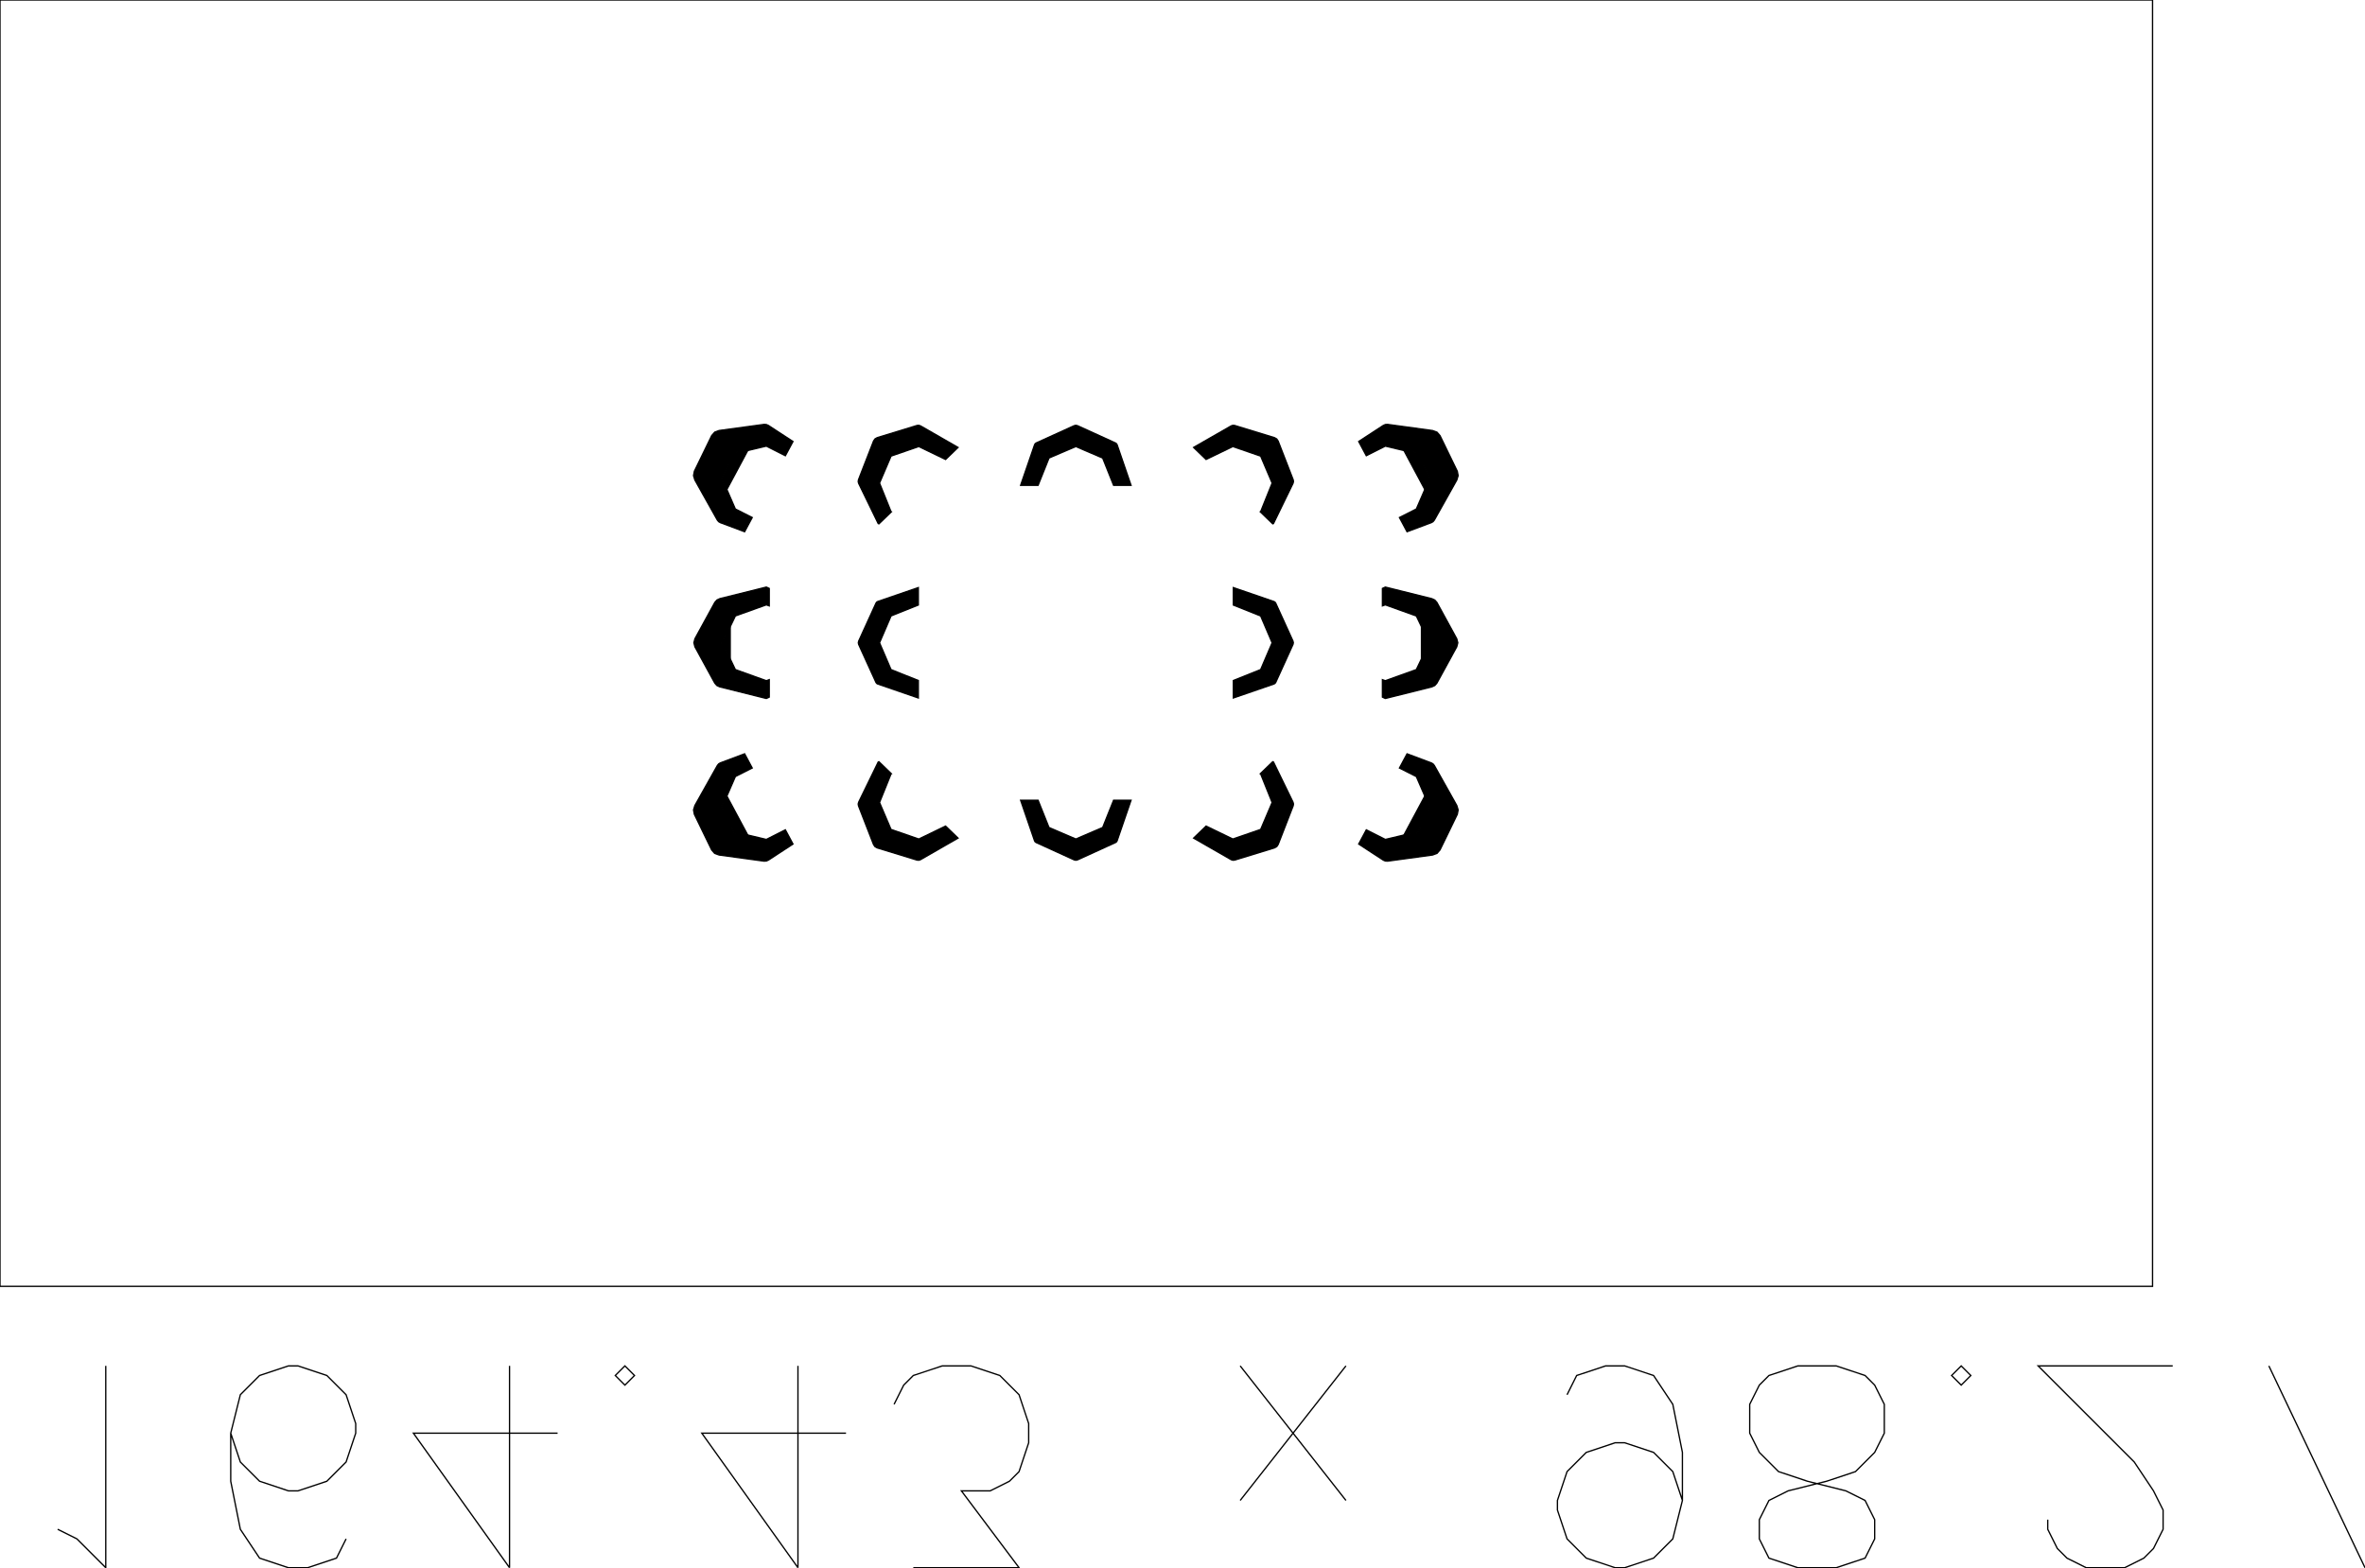
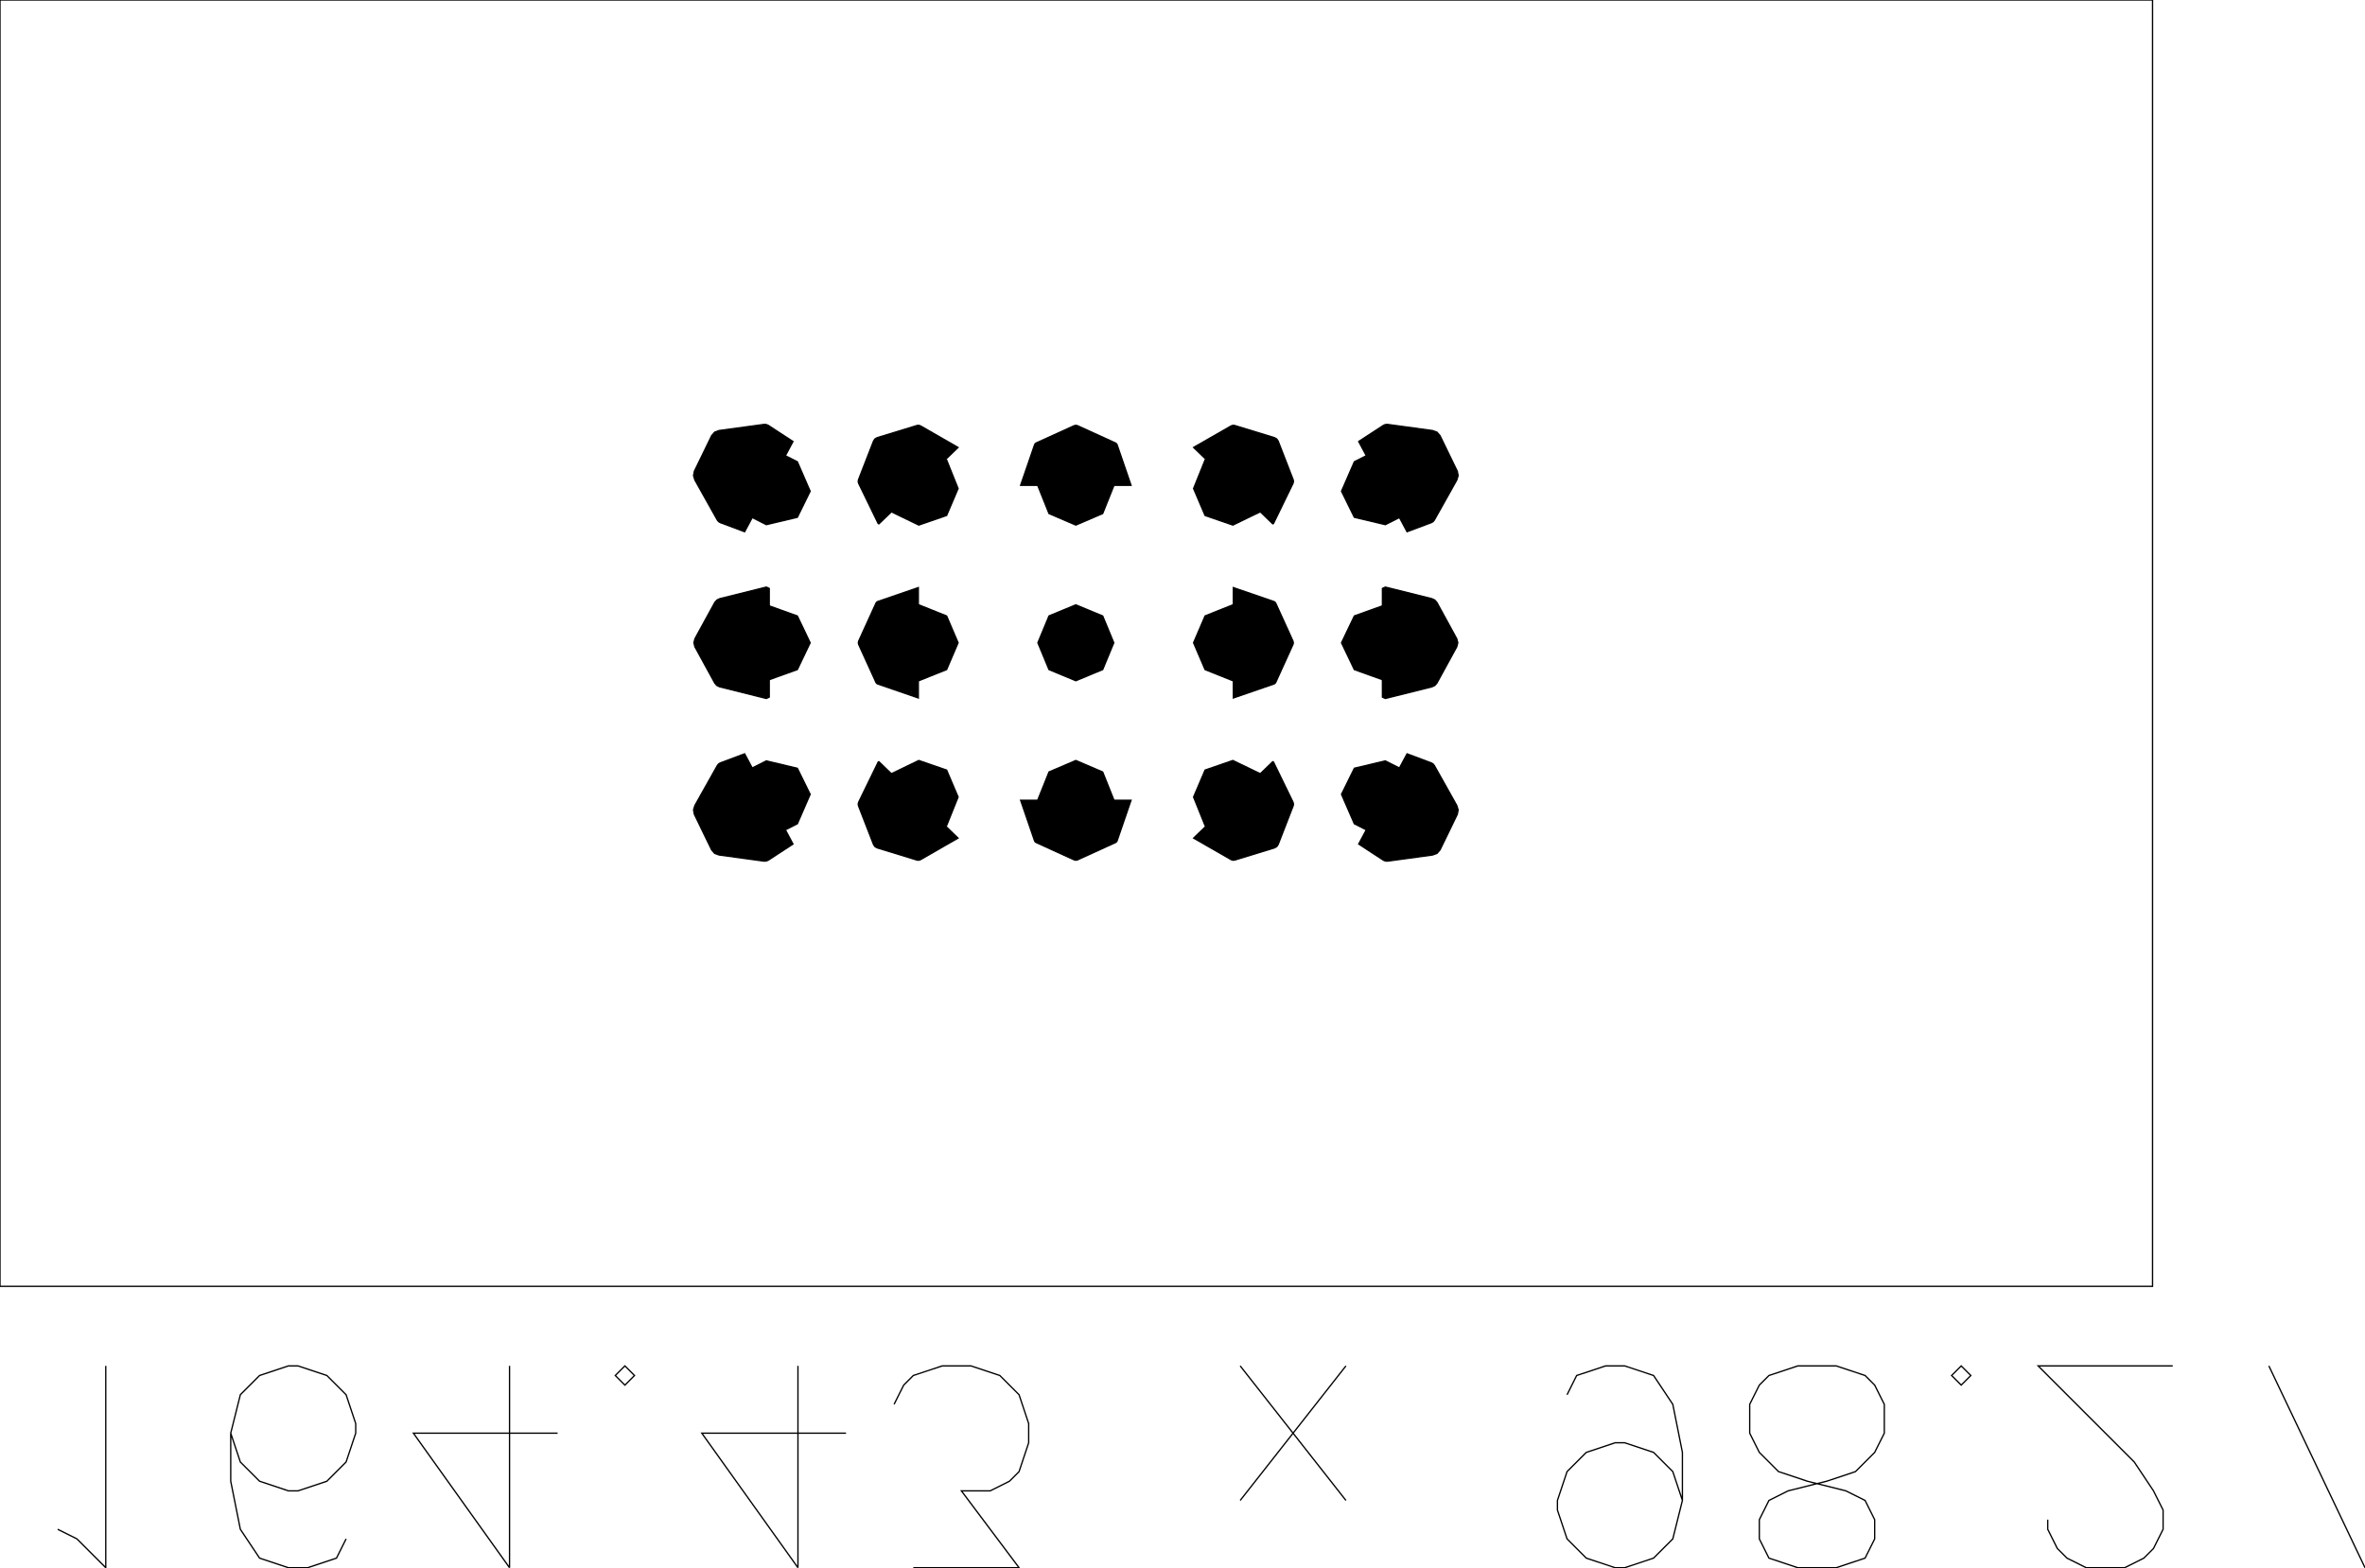
<svg xmlns="http://www.w3.org/2000/svg" baseProfile="tiny" height="119.843mm" width="180.735mm" viewBox="-0 21.57 180.735 119.843" version="1.1" stroke="black" stroke-width=".1" fill="none">
-   <path fill="#000000" stroke="#000000" d="M105.646 66.738 L105.646 66.552 L105.855 66.454 L105.856 66.454 L105.868 66.451 L105.868 66.451 L105.868 66.451 L105.883 66.452 L105.883 66.452 L109.412 67.332 L109.422 67.335 L109.425 67.336 L109.646 67.438 L109.807 67.619 L111.326 70.397 L111.406 70.706 L111.326 71.015 L109.807 73.792 L109.646 73.974 L109.425 74.076 L109.422 74.077 L109.412 74.079 L105.883 74.96 L105.882 74.96 L105.868 74.961 L105.868 74.961 L105.868 74.961 L105.855 74.958 L105.855 74.958 L105.646 74.86 L105.646 74.675 L105.646 73.526 L105.868 73.606 L107.09 73.167 L108.237 72.755 L108.308 72.606 L108.629 71.935 L109.279 70.737 L109.287 70.706 L109.279 70.675 L108.629 69.477 L108.237 68.657 L107.09 68.245 L105.868 67.806 L105.646 67.885 z" />
-   <path fill="#000000" stroke="#000000" d="M104.375 85.078 L104.414 85.005 L105.868 85.74 L106.438 85.605 L107.29 85.402 L108.262 85.264 L108.306 85.247 L108.335 85.214 L109.295 83.237 L109.303 83.198 L109.291 83.158 L108.885 82.425 L108.237 80.934 L107.6 80.612 L106.946 80.281 L107.201 79.806 L107.227 79.756 L107.528 79.195 L109.383 79.889 L109.511 79.963 L109.612 80.084 L111.33 83.147 L111.432 83.483 L111.368 83.818 L110.046 86.542 L109.817 86.804 L109.481 86.929 L106.045 87.398 L105.868 87.388 L105.714 87.321 L103.832 86.092 z" />
-   <path fill="#000000" stroke="#000000" d="M103.832 55.319 L105.714 54.091 L105.868 54.024 L106.045 54.014 L109.481 54.483 L109.817 54.608 L110.046 54.87 L111.368 57.594 L111.432 57.929 L111.33 58.265 L109.612 61.328 L109.511 61.449 L109.383 61.523 L107.528 62.217 L107.227 61.655 L107.201 61.606 L106.946 61.131 L108.237 60.478 L108.447 59.996 L108.885 58.987 L109.291 58.254 L109.303 58.214 L109.295 58.175 L108.335 56.198 L108.306 56.164 L108.262 56.148 L107.29 56.01 L105.868 55.672 L104.414 56.406 L104.376 56.335 z" />
-   <path fill="#000000" stroke="#000000" d="M53.027 70.705 L53.107 70.396 L54.63 67.616 L54.792 67.434 L55.011 67.333 L55.015 67.332 L55.025 67.329 L58.55 66.452 L58.551 66.452 L58.565 66.451 L58.565 66.451 L58.565 66.451 L58.578 66.454 L58.578 66.454 L58.786 66.552 L58.786 66.664 L58.786 66.677 L58.786 67.886 L58.565 67.806 L57.602 68.151 L56.336 68.605 L56.199 68.654 L55.804 69.479 L55.153 70.675 L55.145 70.706 L55.153 70.737 L55.804 71.935 L56.195 72.755 L56.332 72.804 L57.601 73.26 L58.565 73.606 L58.786 73.526 L58.786 74.735 L58.786 74.747 L58.786 74.86 L58.578 74.958 L58.577 74.958 L58.565 74.961 L58.565 74.961 L58.565 74.961 L58.55 74.96 L58.55 74.96 L55.021 74.079 L55.011 74.077 L55.007 74.076 L54.787 73.974 L54.626 73.792 L53.107 71.015 z" />
-   <path fill="#000000" stroke="#000000" d="M53.001 83.482 L53.103 83.146 L54.826 80.079 L54.927 79.959 L55.054 79.885 L56.904 79.194 L57.348 80.022 L57.486 80.28 L57.174 80.438 L56.729 80.663 L56.199 80.93 L55.548 82.426 L55.142 83.158 L55.13 83.198 L55.137 83.237 L56.097 85.214 L56.127 85.247 L56.17 85.264 L57.143 85.402 L58.122 85.635 L58.565 85.74 L60.018 85.005 L60.199 85.342 L60.231 85.403 L60.6 86.092 L58.719 87.321 L58.565 87.388 L58.388 87.398 L54.952 86.929 L54.615 86.804 L54.386 86.542 L53.064 83.818 z" />
-   <path fill="#000000" stroke="#000000" d="M53.064 57.593 L54.39 54.867 L54.62 54.605 L54.956 54.48 L58.388 54.014 L58.565 54.024 L58.719 54.091 L60.6 55.32 L60.231 56.008 L60.199 56.069 L60.018 56.406 L59.282 56.034 L58.565 55.672 L58.123 55.776 L57.995 55.807 L57.143 56.009 L56.173 56.146 L56.13 56.162 L56.101 56.196 L55.137 58.175 L55.13 58.214 L55.142 58.254 L55.547 58.987 L56.195 60.478 L56.723 60.745 L57.172 60.972 L57.486 61.131 L57.347 61.39 L56.904 62.217 L55.05 61.523 L54.922 61.449 L54.821 61.328 L53.103 58.264 L53.001 57.929 z" />
-   <path fill="#000000" stroke="#000000" d="M98.839 70.706 L98.811 70.834 L97.491 73.736 L97.435 73.811 L97.355 73.858 L97.354 73.859 L97.35 73.86 L94.253 74.925 L94.253 74.904 L94.253 74.902 L94.253 73.591 L95.778 72.98 L96.341 72.755 L96.683 71.955 L97.073 71.046 L97.218 70.706 L97.218 70.706 L97.072 70.365 L96.716 69.533 L96.341 68.657 L95.778 68.431 L94.252 67.82 L94.252 66.509 L94.252 66.507 L94.252 66.487 L97.35 67.552 L97.354 67.553 L97.355 67.553 L97.435 67.6 L97.491 67.676 L98.811 70.577 L98.839 70.706 z" />
-   <path fill="#000000" stroke="#000000" d="M98.837 83.099 L98.826 83.167 L97.678 86.125 L97.569 86.286 L97.399 86.384 L94.354 87.318 L94.216 87.329 L94.087 87.286 L91.218 85.638 L91.356 85.505 L92.171 84.718 L92.691 84.97 L93.127 85.181 L94.216 85.708 L95.055 85.418 L96.341 84.974 L96.518 84.559 L97.094 83.206 L97.218 82.914 L97.218 82.914 L97.057 82.514 L96.354 80.765 L96.341 80.732 L96.331 80.727 L96.312 80.718 L96.321 80.709 L96.387 80.645 L97.264 79.798 L97.318 79.82 L97.32 79.821 L97.321 79.823 L98.813 82.89 L98.838 82.988 L98.848 83.027 z" />
-   <path fill="#000000" stroke="#000000" d="M91.217 55.772 L94.088 54.126 L94.217 54.083 L94.354 54.094 L97.399 55.028 L97.569 55.125 L97.678 55.287 L98.826 58.244 L98.837 58.312 L98.848 58.385 L98.838 58.424 L98.813 58.521 L97.321 61.589 L97.32 61.591 L97.318 61.592 L97.264 61.614 L96.387 60.767 L96.321 60.703 L96.312 60.694 L96.341 60.68 L96.775 59.601 L97.058 58.897 L97.218 58.498 L97.218 58.498 L97.094 58.205 L96.88 57.703 L96.341 56.437 L95.634 56.193 L94.216 55.704 L93.132 56.228 L92.169 56.692 L91.347 55.898 z" />
-   <path fill="#000000" stroke="#000000" d="M67.214 70.706 L67.717 71.879 L68.092 72.755 L68.592 72.955 L69.06 73.143 L70.18 73.591 L70.18 74.891 L70.18 74.925 L67.083 73.86 L67.079 73.859 L67.077 73.858 L66.997 73.811 L66.942 73.736 L65.621 70.834 L65.593 70.705 L65.593 70.705 L65.621 70.577 L66.946 67.672 L67.001 67.597 L67.081 67.55 L67.083 67.55 L67.086 67.548 L70.18 66.487 L70.18 66.521 L70.18 67.82 L69.063 68.267 L68.595 68.454 L68.095 68.654 L67.719 69.53 L67.214 70.706 z" />
-   <path fill="#000000" stroke="#000000" d="M70.345 87.286 L70.216 87.329 L70.079 87.318 L67.033 86.384 L66.864 86.286 L66.755 86.125 L65.606 83.167 L65.596 83.099 L65.584 83.026 L65.594 82.988 L65.62 82.89 L67.115 79.819 L67.117 79.817 L67.118 79.816 L67.167 79.797 L67.23 79.858 L68.119 80.717 L68.095 80.728 L68.083 80.757 L67.214 82.914 L67.214 82.914 L67.553 83.709 L68.092 84.974 L68.283 85.04 L69.613 85.5 L70.216 85.708 L72.262 84.718 L72.286 84.742 L72.352 84.805 L73.214 85.638 z" />
-   <path fill="#000000" stroke="#000000" d="M67.214 58.498 L68.078 60.647 L68.092 60.68 L68.121 60.694 L67.239 61.546 L67.168 61.614 L67.114 61.592 L67.112 61.591 L67.111 61.589 L65.62 58.521 L65.594 58.423 L65.584 58.385 L65.596 58.312 L65.606 58.244 L66.758 55.283 L66.868 55.122 L67.037 55.025 L70.079 54.094 L70.217 54.083 L70.346 54.126 L73.214 55.774 L72.352 56.607 L72.286 56.67 L72.262 56.694 L70.929 56.049 L70.216 55.704 L69.615 55.911 L69.378 55.992 L68.095 56.435 L67.809 57.105 L67.214 58.498 z" />
-   <path fill="#000000" stroke="#000000" d="M85.372 85.841 L85.325 85.921 L85.25 85.976 L82.345 87.301 L82.216 87.329 L82.088 87.301 L79.183 85.976 L79.107 85.921 L79.06 85.841 L77.997 82.742 L78.021 82.742 L79.331 82.742 L79.94 84.266 L80.164 84.827 L80.569 85.001 L81.466 85.386 L82.216 85.708 L83.392 85.203 L84.268 84.827 L84.754 83.611 L84.869 83.325 L85.102 82.742 L86.366 82.742 L86.413 82.742 L86.415 82.742 L86.435 82.742 z" />
-   <path fill="#000000" stroke="#000000" d="M86.415 58.67 L86.413 58.67 L86.366 58.67 L85.102 58.67 L84.868 58.085 L84.493 57.146 L84.268 56.585 L83.132 56.097 L82.216 55.704 L81.469 56.024 L81.043 56.206 L80.167 56.581 L79.331 58.67 L79.315 58.67 L77.997 58.67 L79.064 55.567 L79.111 55.487 L79.186 55.431 L82.088 54.111 L82.217 54.083 L82.345 54.111 L85.25 55.435 L85.325 55.491 L85.372 55.571 L86.435 58.67 z" />
-   <path fill="#000000" stroke="#000000" d="M107.29 56.01 L108.262 56.148 L108.306 56.164 L108.335 56.198 L109.295 58.175 L109.303 58.214 L109.291 58.254 L108.885 58.987 L108.74 58.716 L108.634 58.519 L108.527 58.318 L108.369 58.024 L107.966 57.272 z" />
-   <path fill="#000000" stroke="#000000" d="M109.295 83.237 L108.335 85.214 L108.306 85.247 L108.262 85.264 L107.29 85.402 L107.966 84.139 L108.37 83.387 L108.527 83.094 L108.635 82.892 L108.74 82.696 L108.885 82.425 L109.291 83.158 L109.303 83.198 z" />
-   <path fill="#000000" stroke="#000000" d="M108.629 69.477 L109.279 70.675 L109.287 70.706 L109.279 70.737 L108.629 71.935 L108.629 71.214 L108.629 70.916 L108.629 70.706 L108.629 70.495 L108.629 70.197 z" />
-   <path fill="#000000" stroke="#000000" d="M56.847 56.561 L55.906 58.318 L55.547 58.987 L55.142 58.254 L55.13 58.214 L55.137 58.175 L56.101 56.196 L56.13 56.162 L56.173 56.146 L57.143 56.009 z" />
-   <path fill="#000000" stroke="#000000" d="M55.13 83.198 L55.142 83.158 L55.548 82.426 L55.906 83.094 L56.846 84.848 L57.143 85.402 L56.17 85.264 L56.127 85.247 L56.097 85.214 L55.137 83.237 z" />
-   <path fill="#000000" stroke="#000000" d="M55.153 70.737 L55.145 70.706 L55.153 70.675 L55.804 69.479 L55.804 70.706 L55.804 71.935 z" />
+   <path fill="#000000" stroke="#000000" d="M105.646 67.8 L105.646 66.552 L105.855 66.454 L105.856 66.454 L105.868 66.451 L105.868 66.451 L105.883 66.452 L105.883 66.452 L109.412 67.332 L109.422 67.335 L109.425 67.336 L109.646 67.438 L109.807 67.619 L111.326 70.397 L111.406 70.706 L111.326 71.015 L109.807 73.792 L109.646 73.974 L109.425 74.076 L109.422 74.077 L109.412 74.079 L105.883 74.96 L105.882 74.96 L105.868 74.961 L105.868 74.961 L105.868 74.961 L105.855 74.958 L105.855 74.958 L105.646 74.86 L105.646 74.675 L105.646 73.526 L105.77 73.571 L105.868 73.606 L106.724 73.298 L106.952 73.216 L108.237 72.755 L108.629 71.935 L109.279 70.737 L109.287 70.706 L109.279 70.675 L108.629 69.477 L108.237 68.657 L107.127 68.258 L106.725 68.114 L105.868 67.806 L105.77 67.841 L105.646 67.885 z" />
+   <path fill="#000000" stroke="#000000" d="M104.375 85.078 L104.414 85.005 L105.868 85.74 L107.188 85.426 L107.29 85.402 L108.262 85.264 L108.306 85.247 L108.335 85.214 L109.295 83.237 L109.303 83.198 L109.291 83.158 L108.885 82.425 L108.691 81.978 L108.237 80.934 L107.6 80.612 L107.284 80.452 L106.946 80.281 L107.201 79.806 L107.227 79.756 L107.528 79.195 L109.383 79.889 L109.511 79.963 L109.612 80.084 L111.33 83.147 L111.432 83.483 L111.368 83.818 L110.046 86.542 L109.817 86.804 L109.481 86.929 L106.045 87.398 L105.868 87.388 L105.714 87.321 L103.832 86.092 z" />
+   <path fill="#000000" stroke="#000000" d="M103.832 55.319 L105.714 54.091 L105.868 54.024 L106.045 54.014 L109.481 54.483 L109.817 54.608 L110.046 54.87 L111.368 57.594 L111.432 57.929 L111.33 58.265 L109.612 61.328 L109.511 61.449 L109.383 61.523 L107.528 62.217 L107.227 61.655 L107.201 61.606 L106.946 61.131 L108.237 60.478 L108.773 59.245 L108.885 58.987 L109.291 58.254 L109.303 58.214 L109.295 58.175 L108.335 56.198 L108.306 56.164 L108.262 56.148 L107.29 56.01 L106.947 55.928 L105.868 55.672 L105.151 56.034 L104.891 56.165 L104.414 56.406 L104.376 56.335 z" />
+   <path fill="#000000" stroke="#000000" d="M53.027 70.705 L53.107 70.396 L54.63 67.616 L54.792 67.434 L55.011 67.333 L55.015 67.332 L55.025 67.329 L58.55 66.452 L58.551 66.452 L58.565 66.451 L58.565 66.451 L58.578 66.454 L58.578 66.454 L58.786 66.552 L58.786 66.664 L58.786 66.677 L58.786 67.886 L58.565 67.806 L57.602 68.151 L57.482 68.194 L56.336 68.605 L56.199 68.654 L56.101 68.858 L55.804 69.479 L55.153 70.675 L55.145 70.706 L55.153 70.737 L55.804 71.935 L56.099 72.552 L56.195 72.755 L56.332 72.804 L57.306 73.154 L57.708 73.298 L58.565 73.606 L58.663 73.571 L58.786 73.526 L58.786 74.735 L58.786 74.747 L58.786 74.86 L58.578 74.958 L58.577 74.958 L58.565 74.961 L58.565 74.961 L58.565 74.961 L58.55 74.96 L58.55 74.96 L55.021 74.079 L55.011 74.077 L55.007 74.076 L54.787 73.974 L54.626 73.792 L53.107 71.015 z" />
+   <path fill="#000000" stroke="#000000" d="M53.001 83.482 L53.103 83.146 L54.826 80.079 L54.927 79.959 L55.054 79.885 L56.904 79.194 L57.267 79.872 L57.486 80.28 L57.174 80.438 L56.729 80.663 L56.199 80.93 L55.661 82.165 L55.548 82.426 L55.142 83.158 L55.13 83.198 L55.137 83.237 L56.097 85.214 L56.127 85.247 L56.17 85.264 L57.143 85.402 L57.485 85.483 L58.122 85.635 L58.565 85.74 L59.282 85.377 L59.542 85.246 L60.018 85.005 L60.199 85.342 L60.231 85.403 L60.6 86.092 L58.719 87.321 L58.565 87.388 L58.388 87.398 L54.952 86.929 L54.615 86.804 L54.386 86.542 L53.064 83.818 z" />
+   <path fill="#000000" stroke="#000000" d="M53.064 57.593 L54.39 54.867 L54.62 54.605 L54.956 54.48 L58.388 54.014 L58.565 54.024 L58.719 54.091 L60.6 55.32 L60.231 56.008 L60.199 56.069 L60.018 56.406 L58.565 55.672 L57.247 55.984 L57.143 56.009 L56.173 56.146 L56.13 56.162 L56.101 56.196 L55.137 58.175 L55.13 58.214 L55.142 58.254 L55.547 58.987 L55.742 59.434 L56.195 60.478 L56.723 60.745 L57.148 60.96 L57.486 61.131 L57.268 61.538 L56.904 62.217 L55.05 61.523 L54.922 61.449 L54.821 61.328 L53.103 58.264 L53.001 57.929 z" />
+   <path fill="#000000" stroke="#000000" d="M94.252 66.509 L94.252 66.507 L94.252 66.487 L97.35 67.552 L97.354 67.553 L97.355 67.553 L97.435 67.6 L97.491 67.676 L98.811 70.577 L98.839 70.706 L98.811 70.834 L97.491 73.736 L97.435 73.811 L97.355 73.858 L97.354 73.859 L97.35 73.86 L94.253 74.925 L94.253 74.904 L94.253 74.902 L94.253 73.591 L95.072 73.263 L96.341 72.755 L96.683 71.955 L96.741 71.819 L97.073 71.046 L97.218 70.706 L97.218 70.706 L97.072 70.365 L96.815 69.765 L96.716 69.533 L96.341 68.657 L95.778 68.431 L95.459 68.303 L94.252 67.82 z" />
+   <path fill="#000000" stroke="#000000" d="M91.356 85.505 L92.171 84.718 L92.691 84.97 L92.971 85.105 L93.127 85.181 L94.216 85.708 L95.264 85.346 L95.634 85.218 L96.341 84.974 L96.518 84.559 L96.775 83.954 L97.094 83.206 L97.218 82.914 L97.218 82.914 L97.057 82.514 L96.838 81.969 L96.354 80.765 L96.341 80.732 L96.331 80.727 L96.312 80.718 L96.321 80.709 L96.387 80.645 L97.264 79.798 L97.318 79.82 L97.32 79.821 L97.321 79.823 L98.813 82.89 L98.838 82.988 L98.848 83.027 L98.837 83.099 L98.826 83.167 L97.678 86.125 L97.569 86.286 L97.399 86.384 L94.354 87.318 L94.216 87.329 L94.087 87.286 L91.218 85.638 z" />
+   <path fill="#000000" stroke="#000000" d="M91.217 55.772 L94.088 54.126 L94.217 54.083 L94.354 54.094 L97.399 55.028 L97.569 55.125 L97.678 55.287 L98.826 58.244 L98.837 58.312 L98.848 58.385 L98.838 58.424 L98.813 58.521 L97.321 61.589 L97.32 61.591 L97.318 61.592 L97.264 61.614 L96.387 60.767 L96.321 60.703 L96.312 60.694 L96.331 60.685 L96.341 60.68 L96.354 60.647 L96.708 59.767 L97.058 58.897 L97.218 58.498 L97.218 58.498 L97.094 58.205 L96.88 57.703 L96.784 57.478 L96.341 56.437 L95.634 56.193 L95.292 56.075 L94.216 55.704 L93.305 56.144 L93.132 56.228 L92.694 56.439 L92.169 56.692 L91.347 55.898 z" />
+   <path fill="#000000" stroke="#000000" d="M65.593 70.705 L65.621 70.577 L66.946 67.672 L67.001 67.597 L67.081 67.55 L67.083 67.55 L67.086 67.548 L70.18 66.487 L70.18 67.805 L70.18 67.82 L69.362 68.147 L68.595 68.454 L68.095 68.654 L67.693 69.591 L67.607 69.79 L67.214 70.706 L67.214 70.706 L67.606 71.621 L67.617 71.647 L68.092 72.755 L68.592 72.955 L68.974 73.108 L70.18 73.591 L70.18 74.891 L70.18 74.925 L67.083 73.86 L67.079 73.859 L67.077 73.858 L66.997 73.811 L66.942 73.736 L65.621 70.834 L65.593 70.705 z" />
+   <path fill="#000000" stroke="#000000" d="M65.594 82.988 L65.62 82.89 L67.115 79.819 L67.117 79.817 L67.118 79.816 L67.167 79.797 L67.188 79.817 L67.23 79.858 L68.119 80.717 L68.095 80.728 L68.083 80.757 L67.726 81.643 L67.214 82.914 L67.214 82.914 L67.553 83.709 L67.648 83.934 L68.092 84.974 L68.283 85.04 L69.141 85.337 L69.613 85.5 L70.216 85.708 L70.929 85.363 L71.128 85.267 L72.262 84.718 L72.286 84.742 L72.352 84.805 L73.214 85.638 L70.345 87.286 L70.216 87.329 L70.079 87.318 L67.033 86.384 L66.864 86.286 L66.755 86.125 L65.606 83.167 L65.596 83.099 L65.584 83.026 z" />
+   <path fill="#000000" stroke="#000000" d="M65.584 58.385 L65.596 58.312 L65.606 58.244 L66.758 55.283 L66.868 55.122 L67.037 55.025 L70.079 54.094 L70.217 54.083 L70.346 54.126 L73.214 55.774 L72.352 56.607 L72.286 56.67 L72.262 56.694 L71.462 56.306 L70.929 56.049 L70.216 55.704 L69.17 56.064 L68.8 56.191 L68.286 56.369 L68.095 56.435 L67.659 57.456 L67.554 57.702 L67.214 58.498 L67.214 58.498 L67.594 59.443 L68.078 60.647 L68.092 60.68 L68.121 60.694 L67.239 61.546 L67.192 61.591 L67.168 61.614 L67.114 61.592 L67.112 61.591 L67.111 61.589 L65.62 58.521 L65.594 58.423 z" />
+   <path fill="#000000" stroke="#000000" d="M78.021 82.742 L79.331 82.742 L79.658 83.56 L79.94 84.266 L80.164 84.827 L80.569 85.001 L81.101 85.229 L81.466 85.386 L82.216 85.708 L83.132 85.315 L83.158 85.304 L84.268 84.827 L84.62 83.947 L84.754 83.611 L84.869 83.325 L85.102 82.742 L86.366 82.742 L86.413 82.742 L86.415 82.742 L86.435 82.742 L85.372 85.841 L85.325 85.921 L85.25 85.976 L82.345 87.301 L82.216 87.329 L82.088 87.301 L79.183 85.976 L79.107 85.921 L79.06 85.841 L77.997 82.742 z" />
+   <path fill="#000000" stroke="#000000" d="M77.997 58.67 L79.064 55.567 L79.111 55.487 L79.186 55.431 L82.088 54.111 L82.217 54.083 L82.345 54.111 L85.25 55.435 L85.325 55.491 L85.372 55.571 L86.435 58.67 L86.415 58.67 L86.413 58.67 L86.366 58.67 L85.102 58.67 L84.868 58.085 L84.775 57.852 L84.493 57.146 L84.268 56.585 L83.392 56.208 L83.331 56.182 L82.216 55.704 L81.301 56.096 L81.276 56.107 L80.572 56.408 L80.167 56.581 L79.942 57.144 L79.814 57.463 L79.331 58.67 L78.02 58.67 z" />
+   <path fill="#000000" stroke="#000000" d="M107.29 56.01 L108.262 56.148 L108.306 56.164 L108.335 56.198 L109.295 58.175 L109.303 58.214 L109.291 58.254 L108.885 58.987 L109.216 58.226 L109.115 58.02 L108.618 57.011 L108.237 56.235 L108.027 56.185 z" />
+   <path fill="#000000" stroke="#000000" d="M102.52 59.122 L103.236 57.476 L103.502 56.866 L104.891 56.165 L105.868 55.672 L106.947 55.928 L108.237 56.235 L108.618 57.011 L109.216 58.226 L108.773 59.245 L108.237 60.478 L106.718 61.246 L105.868 61.676 L103.956 61.221 L103.499 61.112 L102.689 59.466 z" />
+   <path fill="#000000" stroke="#000000" d="M108.237 85.176 L108.347 84.952 L108.833 83.964 L109.216 83.186 L109.139 83.01 L108.885 82.425 L109.291 83.158 L109.303 83.198 L109.295 83.237 L108.335 85.214 L108.306 85.247 L108.262 85.264 L107.29 85.402 z" />
+   <path fill="#000000" stroke="#000000" d="M102.52 82.29 L103.335 80.635 L103.502 80.297 L105.25 79.882 L105.868 79.736 L107.284 80.452 L108.237 80.934 L108.691 81.978 L109.216 83.186 L108.833 83.964 L108.237 85.176 L107.188 85.426 L105.868 85.74 L104.384 84.99 L103.499 84.542 L102.716 82.742 z" />
+   <path fill="#000000" stroke="#000000" d="M108.629 69.477 L109.279 70.675 L109.287 70.706 L109.279 70.737 L108.629 71.935 L108.798 71.581 L109.216 70.706 L109.144 70.555 L108.663 69.549 z" />
+   <path fill="#000000" stroke="#000000" d="M102.52 70.706 L103.278 69.122 L103.502 68.654 L105.064 68.094 L105.868 67.806 L107.127 68.258 L108.237 68.657 L108.663 69.549 L109.216 70.706 L108.798 71.581 L108.237 72.755 L106.952 73.216 L105.868 73.606 L104.172 72.997 L103.499 72.755 L102.708 71.101 z" />
+   <path fill="#000000" stroke="#000000" d="M91.214 58.914 L91.796 57.47 L92.095 56.728 L93.305 56.144 L94.216 55.704 L95.292 56.075 L96.341 56.437 L96.784 57.478 L97.218 58.498 L96.708 59.767 L96.341 60.68 L94.872 61.391 L94.216 61.708 L92.614 61.155 L92.092 60.974 L91.446 59.458 z" />
+   <path fill="#000000" stroke="#000000" d="M91.214 82.498 L91.879 80.94 L92.095 80.435 L93.651 79.899 L94.216 79.704 L95.611 80.379 L96.341 80.732 L96.838 81.969 L97.218 82.914 L96.775 83.954 L96.341 84.974 L95.264 85.346 L94.216 85.708 L92.971 85.105 L92.092 84.68 L91.481 83.162 z" />
+   <path fill="#000000" stroke="#000000" d="M91.214 70.706 L91.832 69.265 L92.095 68.654 L93.472 68.103 L94.216 67.806 L95.459 68.303 L96.341 68.657 L96.815 69.765 L97.218 70.706 L96.741 71.819 L96.341 72.755 L95.072 73.263 L94.216 73.606 L92.791 73.035 L92.092 72.755 L91.465 71.292 z" />
+   <path fill="#000000" stroke="#000000" d="M79.316 58.706 L79.814 57.463 L80.167 56.581 L81.276 56.107 L82.216 55.704 L83.331 56.182 L84.268 56.585 L84.775 57.852 L85.116 58.706 L84.547 60.129 L84.268 60.827 L82.803 61.456 L82.216 61.708 L80.775 61.09 L80.164 60.827 L79.614 59.45 z" />
+   <path fill="#000000" stroke="#000000" d="M79.316 82.706 L79.887 81.28 L80.167 80.581 L81.63 79.955 L82.216 79.704 L83.657 80.322 L84.268 80.585 L84.819 81.961 L85.116 82.706 L84.62 83.947 L84.268 84.827 L83.158 85.304 L82.216 85.708 L81.101 85.229 L80.164 84.827 L79.658 83.56 z" />
+   <path fill="#000000" stroke="#000000" d="M79.316 70.706 L79.848 69.423 L80.167 68.654 L81.448 68.124 L82.216 67.806 L83.499 68.338 L84.268 68.657 L84.798 69.937 L85.116 70.706 L84.586 71.987 L84.268 72.755 L82.986 73.287 L82.216 73.606 L80.934 73.074 L80.164 72.755 L79.634 71.474 z" />
+   <path fill="#000000" stroke="#000000" d="M55.137 58.175 L56.101 56.196 L56.13 56.162 L56.173 56.146 L57.143 56.009 L56.199 56.233 L56.088 56.457 L55.6 57.447 L55.216 58.226 L55.293 58.402 L55.547 58.987 L55.142 58.254 L55.13 58.214 z" />
+   <path fill="#000000" stroke="#000000" d="M61.1 60.774 L60.934 61.112 L59.183 61.529 L58.565 61.676 L57.148 60.96 L56.195 60.478 L55.742 59.434 L55.216 58.226 L55.6 57.447 L56.199 56.233 L57.247 55.984 L58.565 55.672 L60.048 56.422 L60.934 56.869 L61.716 58.67 L61.913 59.122 z" />
+   <path fill="#000000" stroke="#000000" d="M55.13 83.198 L55.142 83.158 L55.548 82.426 L55.216 83.186 L55.317 83.391 L55.814 84.401 L56.195 85.176 L56.406 85.226 L57.143 85.402 L56.17 85.264 L56.127 85.247 L56.097 85.214 L55.137 83.237 z" />
+   <path fill="#000000" stroke="#000000" d="M61.198 83.934 L60.934 84.542 L59.542 85.246 L58.565 85.74 L57.485 85.483 L56.195 85.176 L55.814 84.401 L55.216 83.186 L55.661 82.165 L56.199 80.93 L57.716 80.164 L58.565 79.736 L60.477 80.191 L60.934 80.3 L61.743 81.945 L61.913 82.29 z" />
+   <path fill="#000000" stroke="#000000" d="M55.153 70.675 L55.804 69.479 L55.636 69.83 L55.216 70.706 L55.288 70.857 L55.769 71.863 L55.804 71.935 L55.153 70.737 L55.145 70.706 z" />
+   <path fill="#000000" stroke="#000000" d="M61.157 72.288 L60.934 72.755 L59.369 73.317 L58.565 73.606 L57.306 73.154 L56.195 72.755 L55.769 71.863 L55.216 70.706 L55.636 69.83 L56.199 68.654 L57.482 68.194 L58.565 67.806 L60.261 68.415 L60.934 68.657 L61.724 70.311 L61.913 70.706 z" />
+   <path fill="#000000" stroke="#000000" d="M67.214 58.498 L67.659 57.456 L68.095 56.435 L69.17 56.064 L70.216 55.704 L71.462 56.306 L72.341 56.732 L72.951 58.25 L73.218 58.914 L72.556 60.47 L72.341 60.974 L70.782 61.513 L70.216 61.708 L68.821 61.033 L68.092 60.68 L67.594 59.443 z" />
+   <path fill="#000000" stroke="#000000" d="M67.214 82.914 L67.726 81.643 L68.095 80.728 L69.562 80.02 L70.216 79.704 L71.818 80.257 L72.341 80.437 L72.987 81.954 L73.218 82.498 L72.638 83.94 L72.341 84.68 L71.128 85.267 L70.216 85.708 L69.141 85.337 L68.092 84.974 L67.648 83.934 z" />
+   <path fill="#000000" stroke="#000000" d="M67.214 70.706 L67.693 69.591 L68.095 68.654 L69.362 68.147 L70.216 67.806 L71.642 68.377 L72.341 68.657 L72.967 70.12 L73.218 70.706 L72.602 72.145 L72.341 72.755 L70.962 73.307 L70.216 73.606 L68.974 73.108 L68.092 72.755 L67.617 71.647 z" />
  <path stroke="#000000" d="M 0 21.57 L 164.5 21.57 L 164.5 119.903 L 0 119.903 z" />
  <path stroke="#000000" d="M 4.408 138.473 L 5.878 139.208 L 8.082 141.412 L 8.082 125.984" />
  <path stroke="#000000" d="M 26.449 139.208 L 25.714 140.678 L 23.51 141.412 L 22.041 141.412 L 19.837 140.678 L 18.367 138.473 L 17.633 134.8 L 17.633 131.127 L 18.367 128.188 L 19.837 126.718 L 22.041 125.984 L 22.776 125.984 L 24.98 126.718 L 26.449 128.188 L 27.184 130.392 L 27.184 131.127 L 26.449 133.331 L 24.98 134.8 L 22.776 135.535 L 22.041 135.535 L 19.837 134.8 L 18.367 133.331 L 17.633 131.127" />
  <path stroke="#000000" d="M 38.939 141.412 L 31.592 131.127 L 42.612 131.127 M 38.939 141.412 L 38.939 125.984" />
  <path stroke="#000000" d="M 47.755 127.453 L 47.02 126.718 L 47.755 125.984 L 48.49 126.718 z" />
  <path stroke="#000000" d="M 60.98 141.412 L 53.633 131.127 L 64.653 131.127 M 60.98 141.412 L 60.98 125.984" />
  <path stroke="#000000" d="M 69.796 141.412 L 77.878 141.412 L 73.469 135.535 L 75.673 135.535 L 77.143 134.8 L 77.878 134.065 L 78.612 131.861 L 78.612 130.392 L 77.878 128.188 L 76.408 126.718 L 74.204 125.984 L 72 125.984 L 69.796 126.718 L 69.061 127.453 L 68.327 128.922" />
  <path stroke="#000000" d="" />
  <path stroke="#000000" d="M 94.776 136.269 L 102.857 125.984 M 102.857 136.269 L 94.776 125.984" />
  <path stroke="#000000" d="" />
  <path stroke="#000000" d="M 128.571 136.269 L 127.837 134.065 L 126.367 132.596 L 124.163 131.861 L 123.429 131.861 L 121.224 132.596 L 119.755 134.065 L 119.02 136.269 L 119.02 137.004 L 119.755 139.208 L 121.224 140.678 L 123.429 141.412 L 124.163 141.412 L 126.367 140.678 L 127.837 139.208 L 128.571 136.269 L 128.571 132.596 L 127.837 128.922 L 126.367 126.718 L 124.163 125.984 L 122.694 125.984 L 120.49 126.718 L 119.755 128.188" />
  <path stroke="#000000" d="M 137.388 141.412 L 135.184 140.678 L 134.449 139.208 L 134.449 137.739 L 135.184 136.269 L 136.653 135.535 L 139.592 134.8 L 141.796 134.065 L 143.265 132.596 L 144 131.127 L 144 128.922 L 143.265 127.453 L 142.531 126.718 L 140.327 125.984 L 137.388 125.984 L 135.184 126.718 L 134.449 127.453 L 133.714 128.922 L 133.714 131.127 L 134.449 132.596 L 135.918 134.065 L 138.122 134.8 L 141.061 135.535 L 142.531 136.269 L 143.265 137.739 L 143.265 139.208 L 142.531 140.678 L 140.327 141.412 z" />
  <path stroke="#000000" d="M 149.878 127.453 L 149.143 126.718 L 149.878 125.984 L 150.612 126.718 z" />
  <path stroke="#000000" d="M 156.49 137.739 L 156.49 138.473 L 157.224 139.943 L 157.959 140.678 L 159.429 141.412 L 162.367 141.412 L 163.837 140.678 L 164.571 139.943 L 165.306 138.473 L 165.306 137.004 L 164.571 135.535 L 163.102 133.331 L 155.755 125.984 L 166.041 125.984" />
  <path stroke="#000000" d="M 180.735 141.412 L 173.388 125.984 M 170.449 141.412 z" />
</svg>
